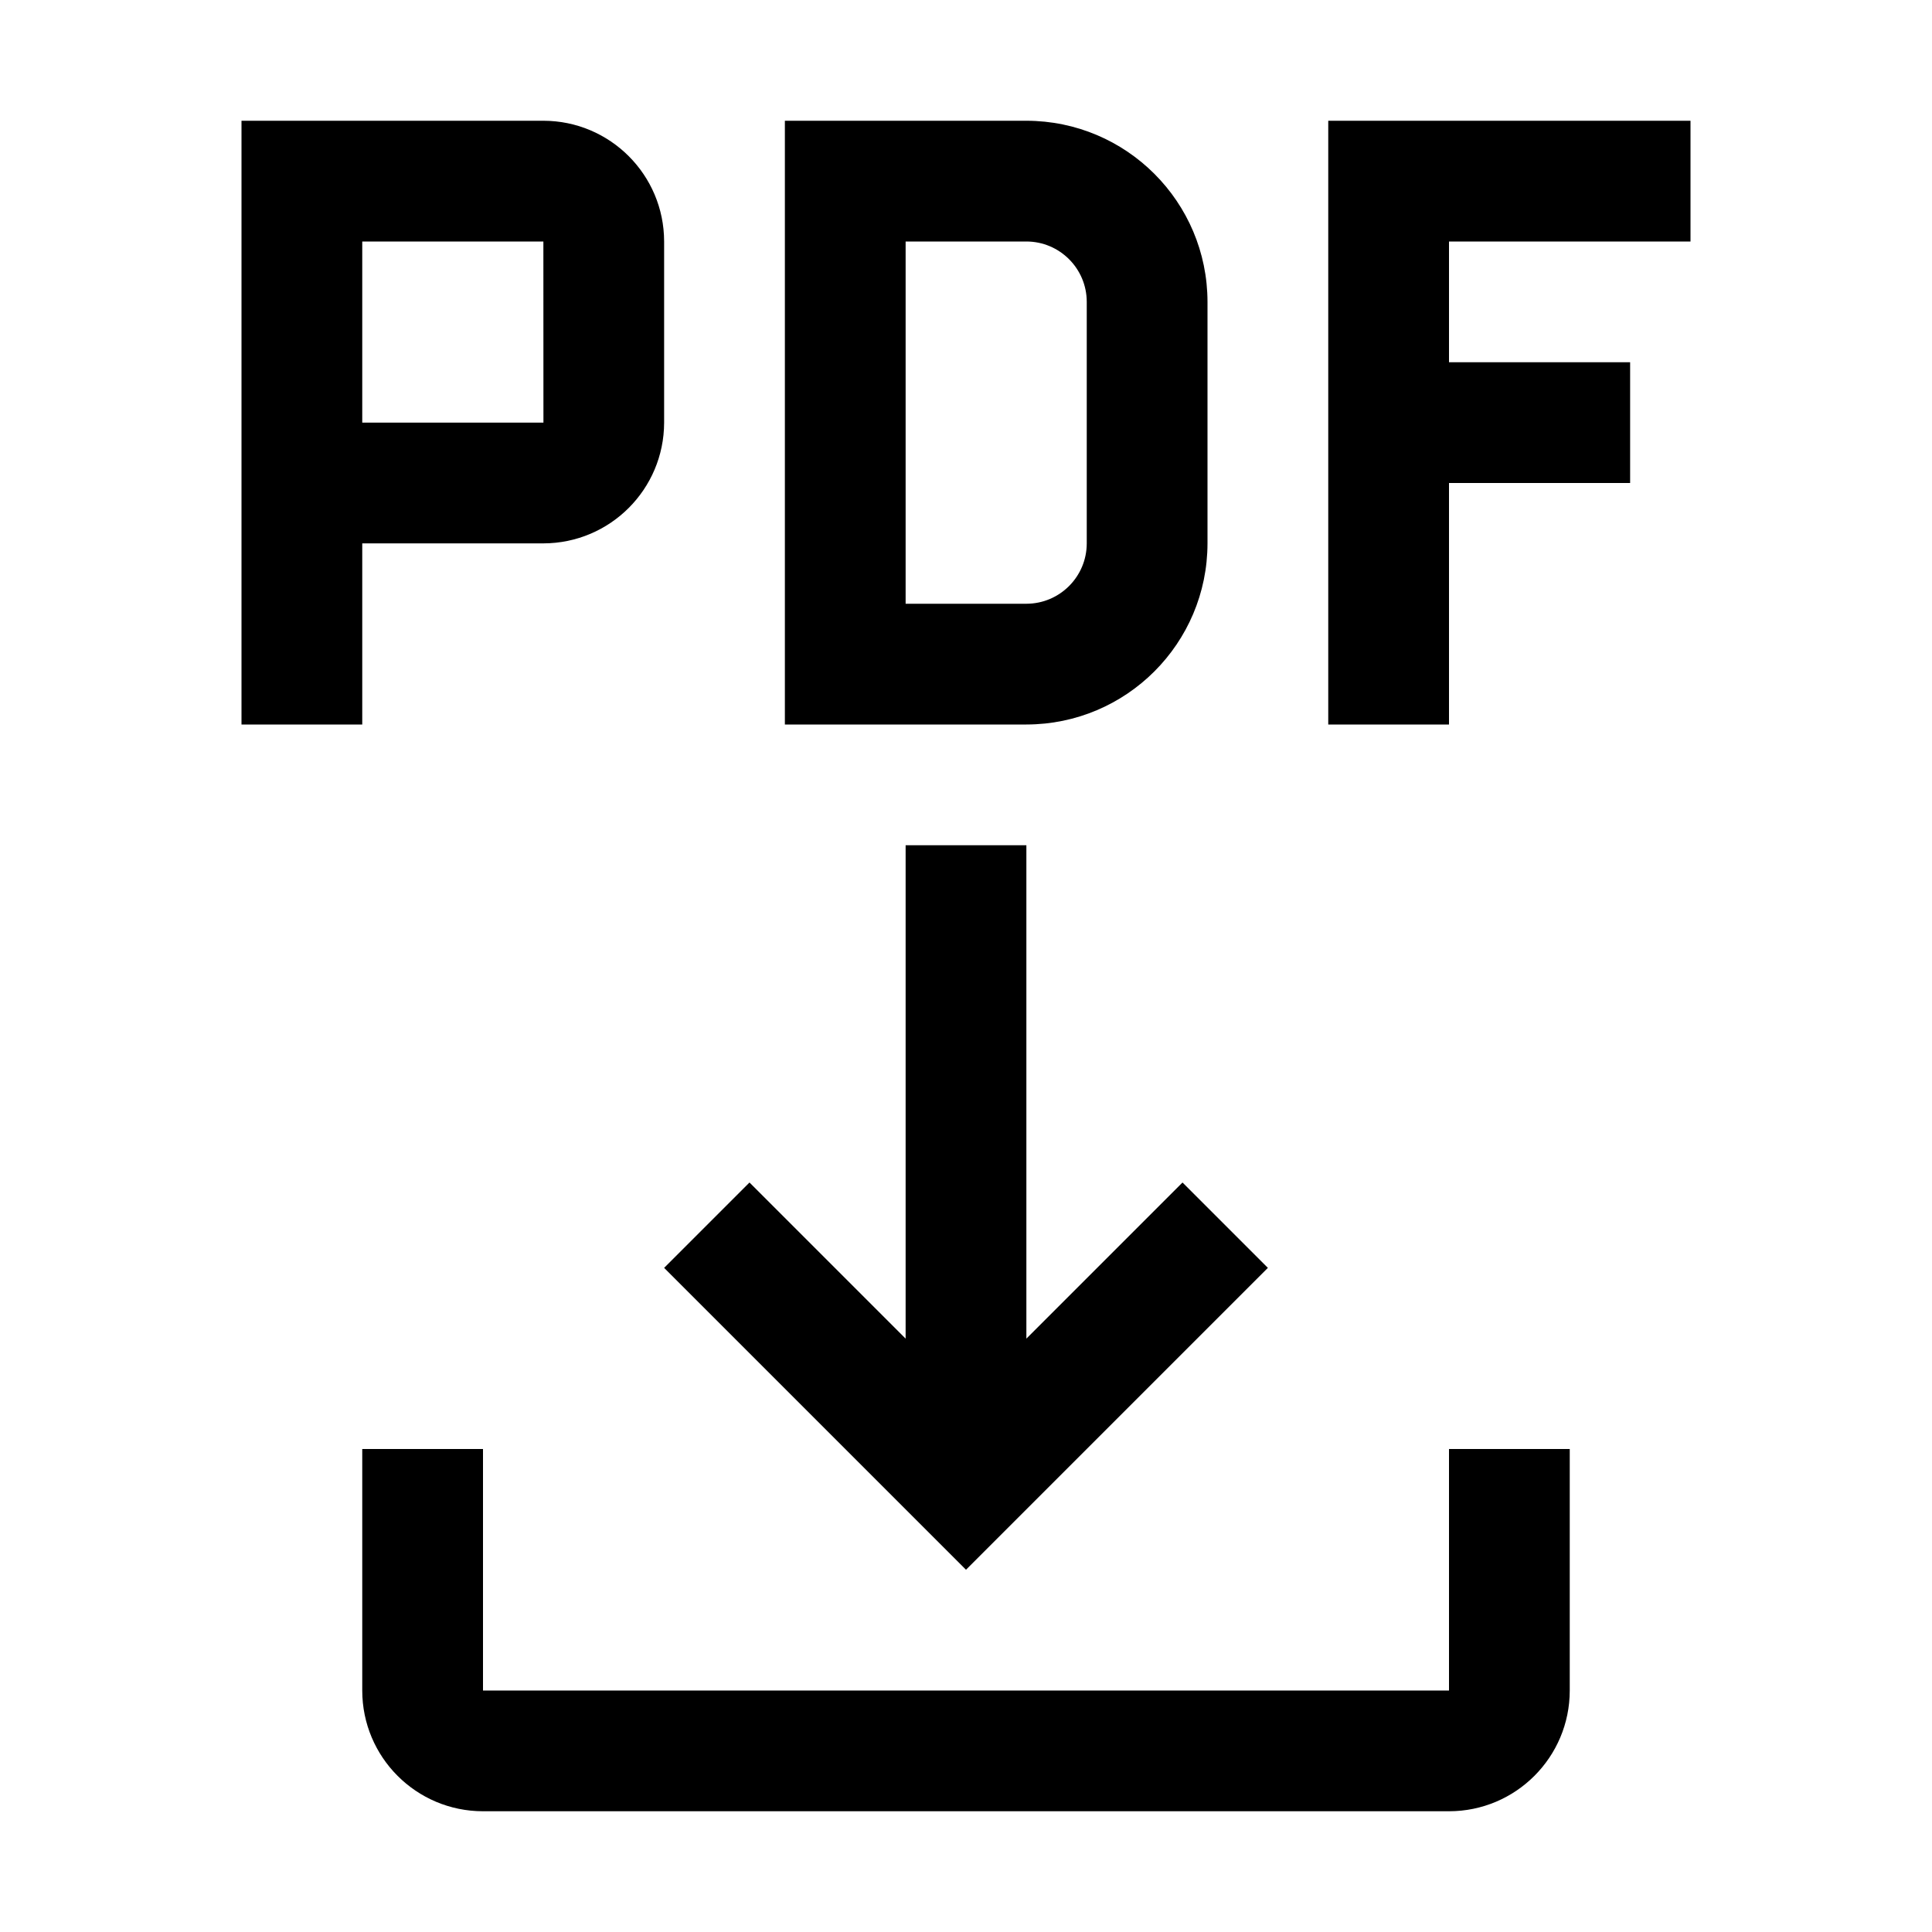
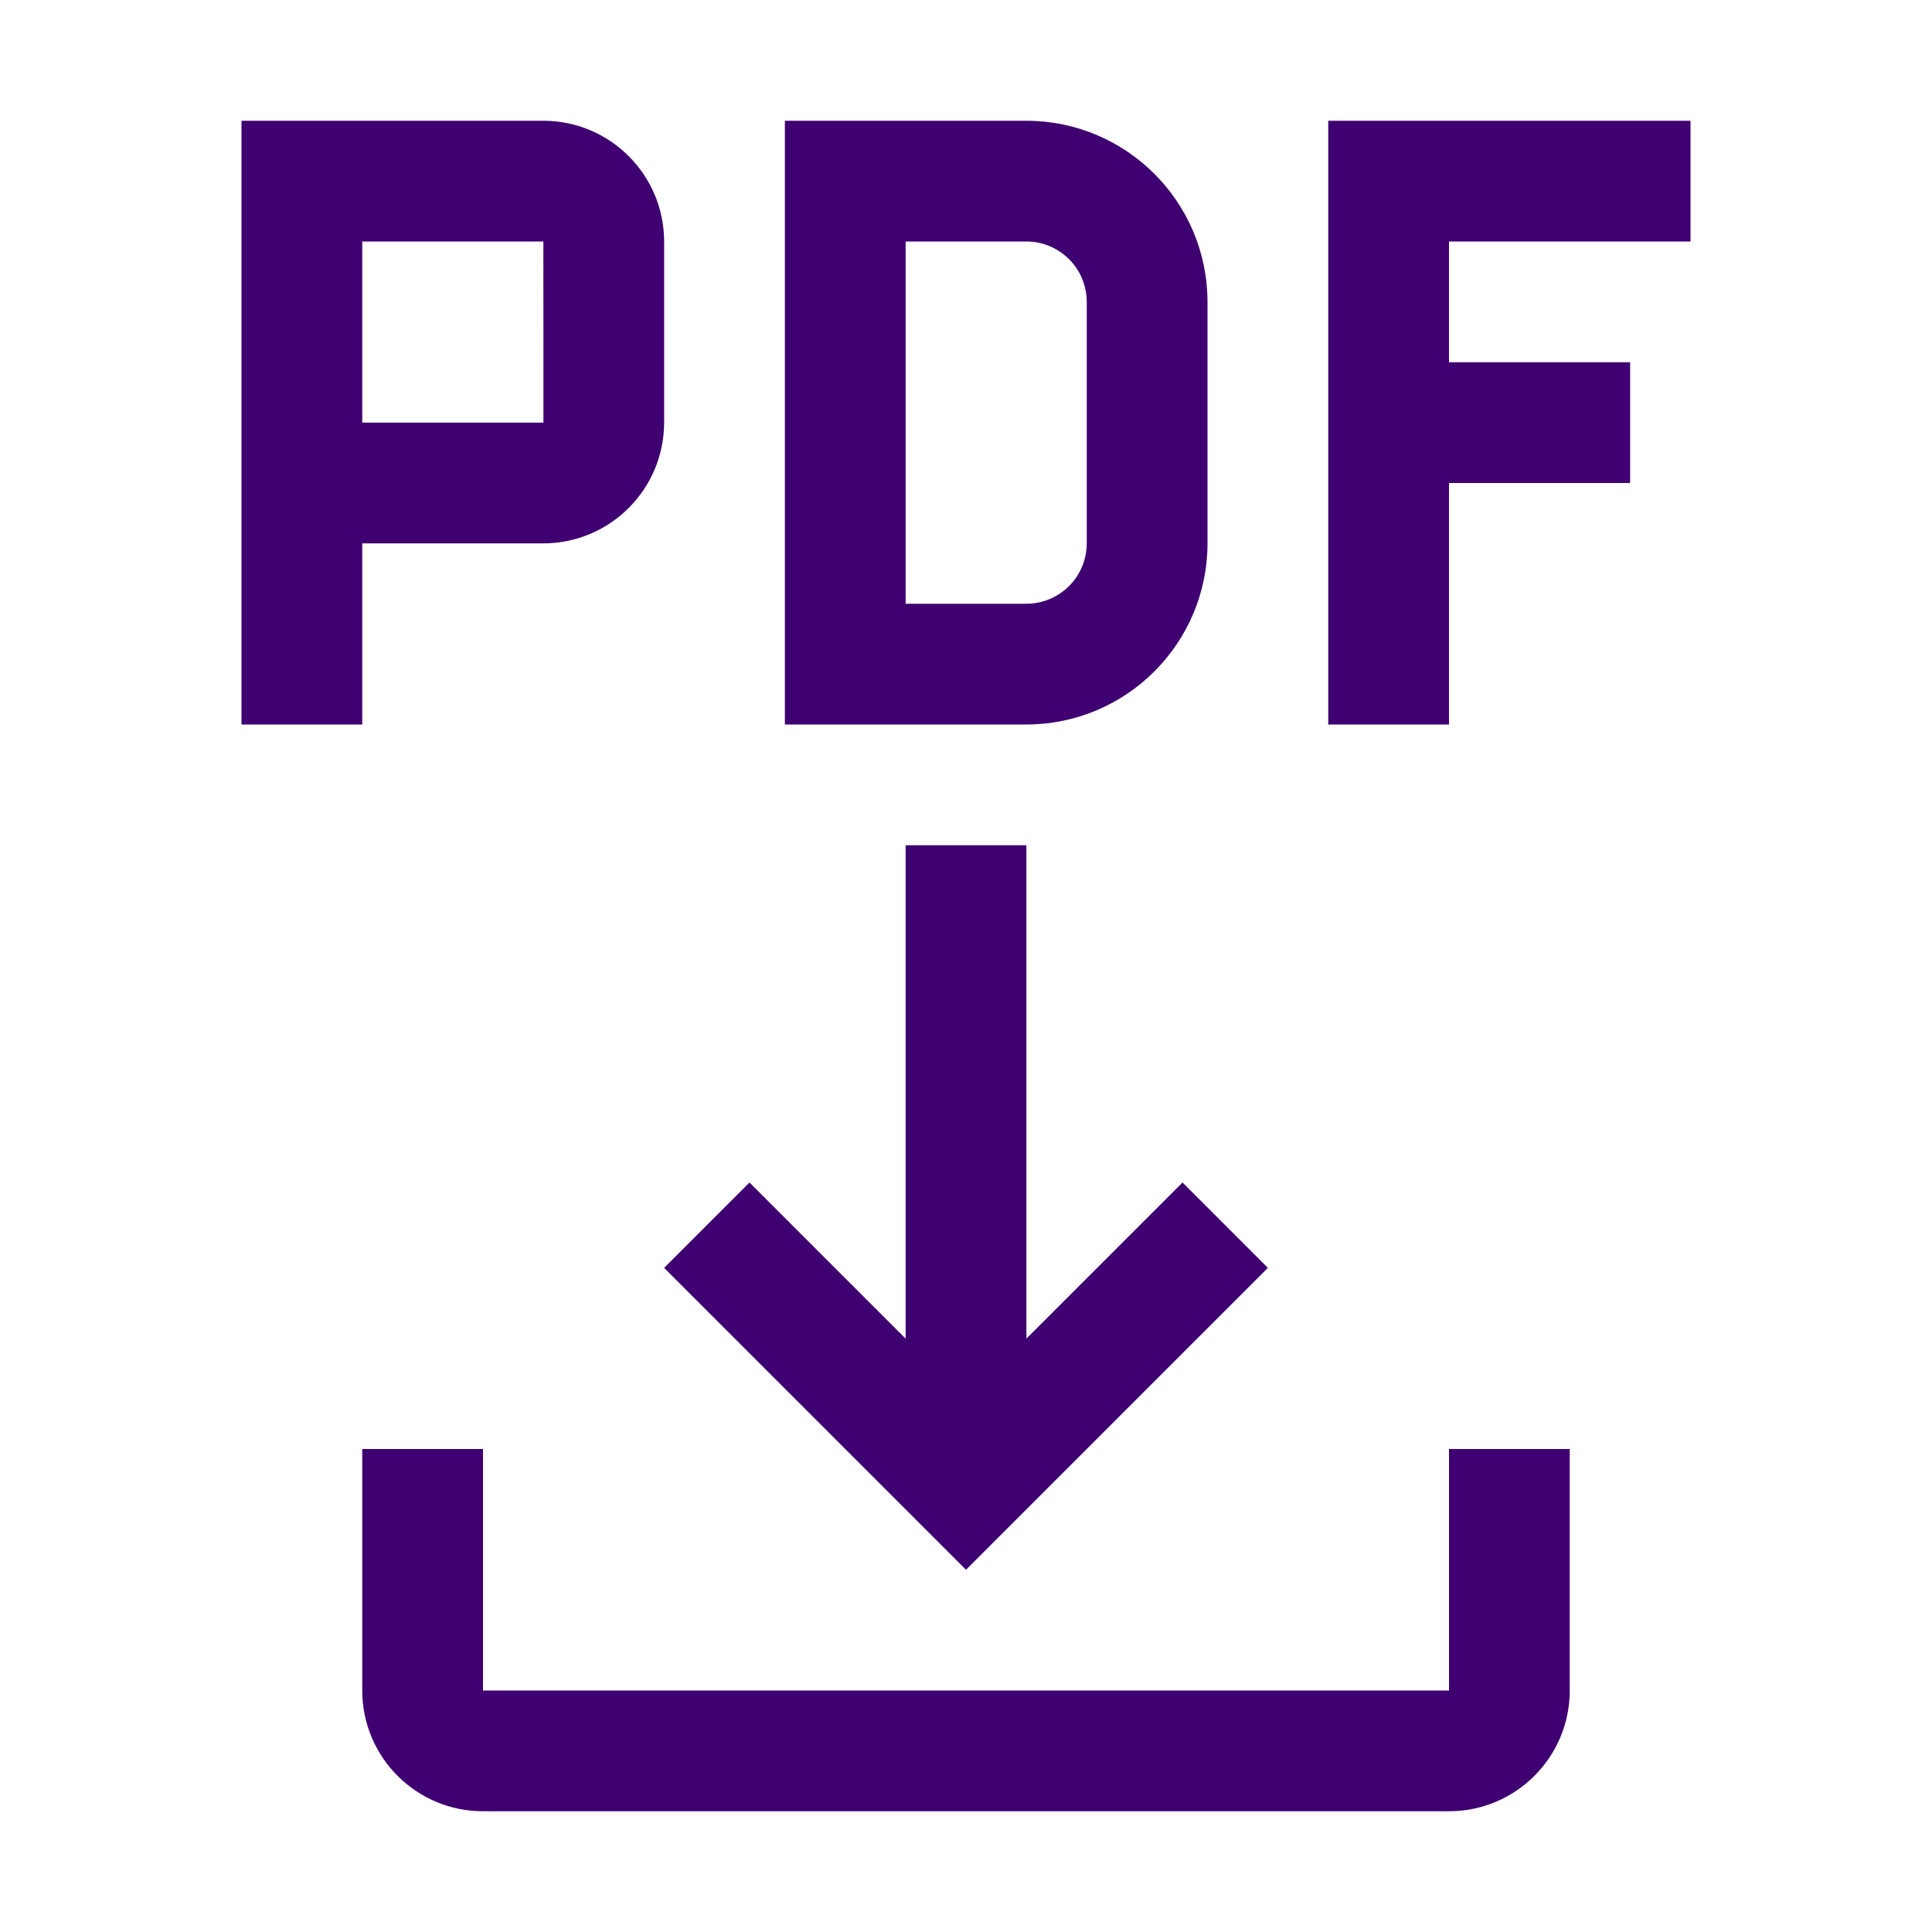
<svg xmlns="http://www.w3.org/2000/svg" width="1em" height="1em" viewBox="0 0 32 32">
-   <path fill="currentColor" d="M24 24v4H8v-4H6v4a2 2 0 0 0 2 2h16a2 2 0 0 0 2-2v-4Z" />
-   <path fill="currentColor" d="m21 21l-1.414-1.414L17 22.172V14h-2v8.172l-2.586-2.586L11 21l5 5l5-5zm7-17V2h-6v10h2V8h3V6h-3V4h4zm-11 8h-4V2h4a3.003 3.003 0 0 1 3 3v4a3.003 3.003 0 0 1-3 3zm-2-2h2a1.001 1.001 0 0 0 1-1V5a1.001 1.001 0 0 0-1-1h-2zM9 2H4v10h2V9h3a2.003 2.003 0 0 0 2-2V4a2.002 2.002 0 0 0-2-2zM6 7V4h3l.001 3z" />
+   <path fill="#3f0071" d="M24 24v4H8v-4H6v4a2 2 0 0 0 2 2h16a2 2 0 0 0 2-2v-4Z" />
+   <path fill="#3f0071" d="m21 21l-1.414-1.414L17 22.172V14h-2v8.172l-2.586-2.586L11 21l5 5l5-5zm7-17V2h-6v10h2V8h3V6h-3V4h4zm-11 8h-4V2h4a3.003 3.003 0 0 1 3 3v4a3.003 3.003 0 0 1-3 3zm-2-2h2a1.001 1.001 0 0 0 1-1V5a1.001 1.001 0 0 0-1-1h-2zM9 2H4v10h2V9h3a2.003 2.003 0 0 0 2-2V4a2.002 2.002 0 0 0-2-2zM6 7V4h3l.001 3z" />
</svg>
